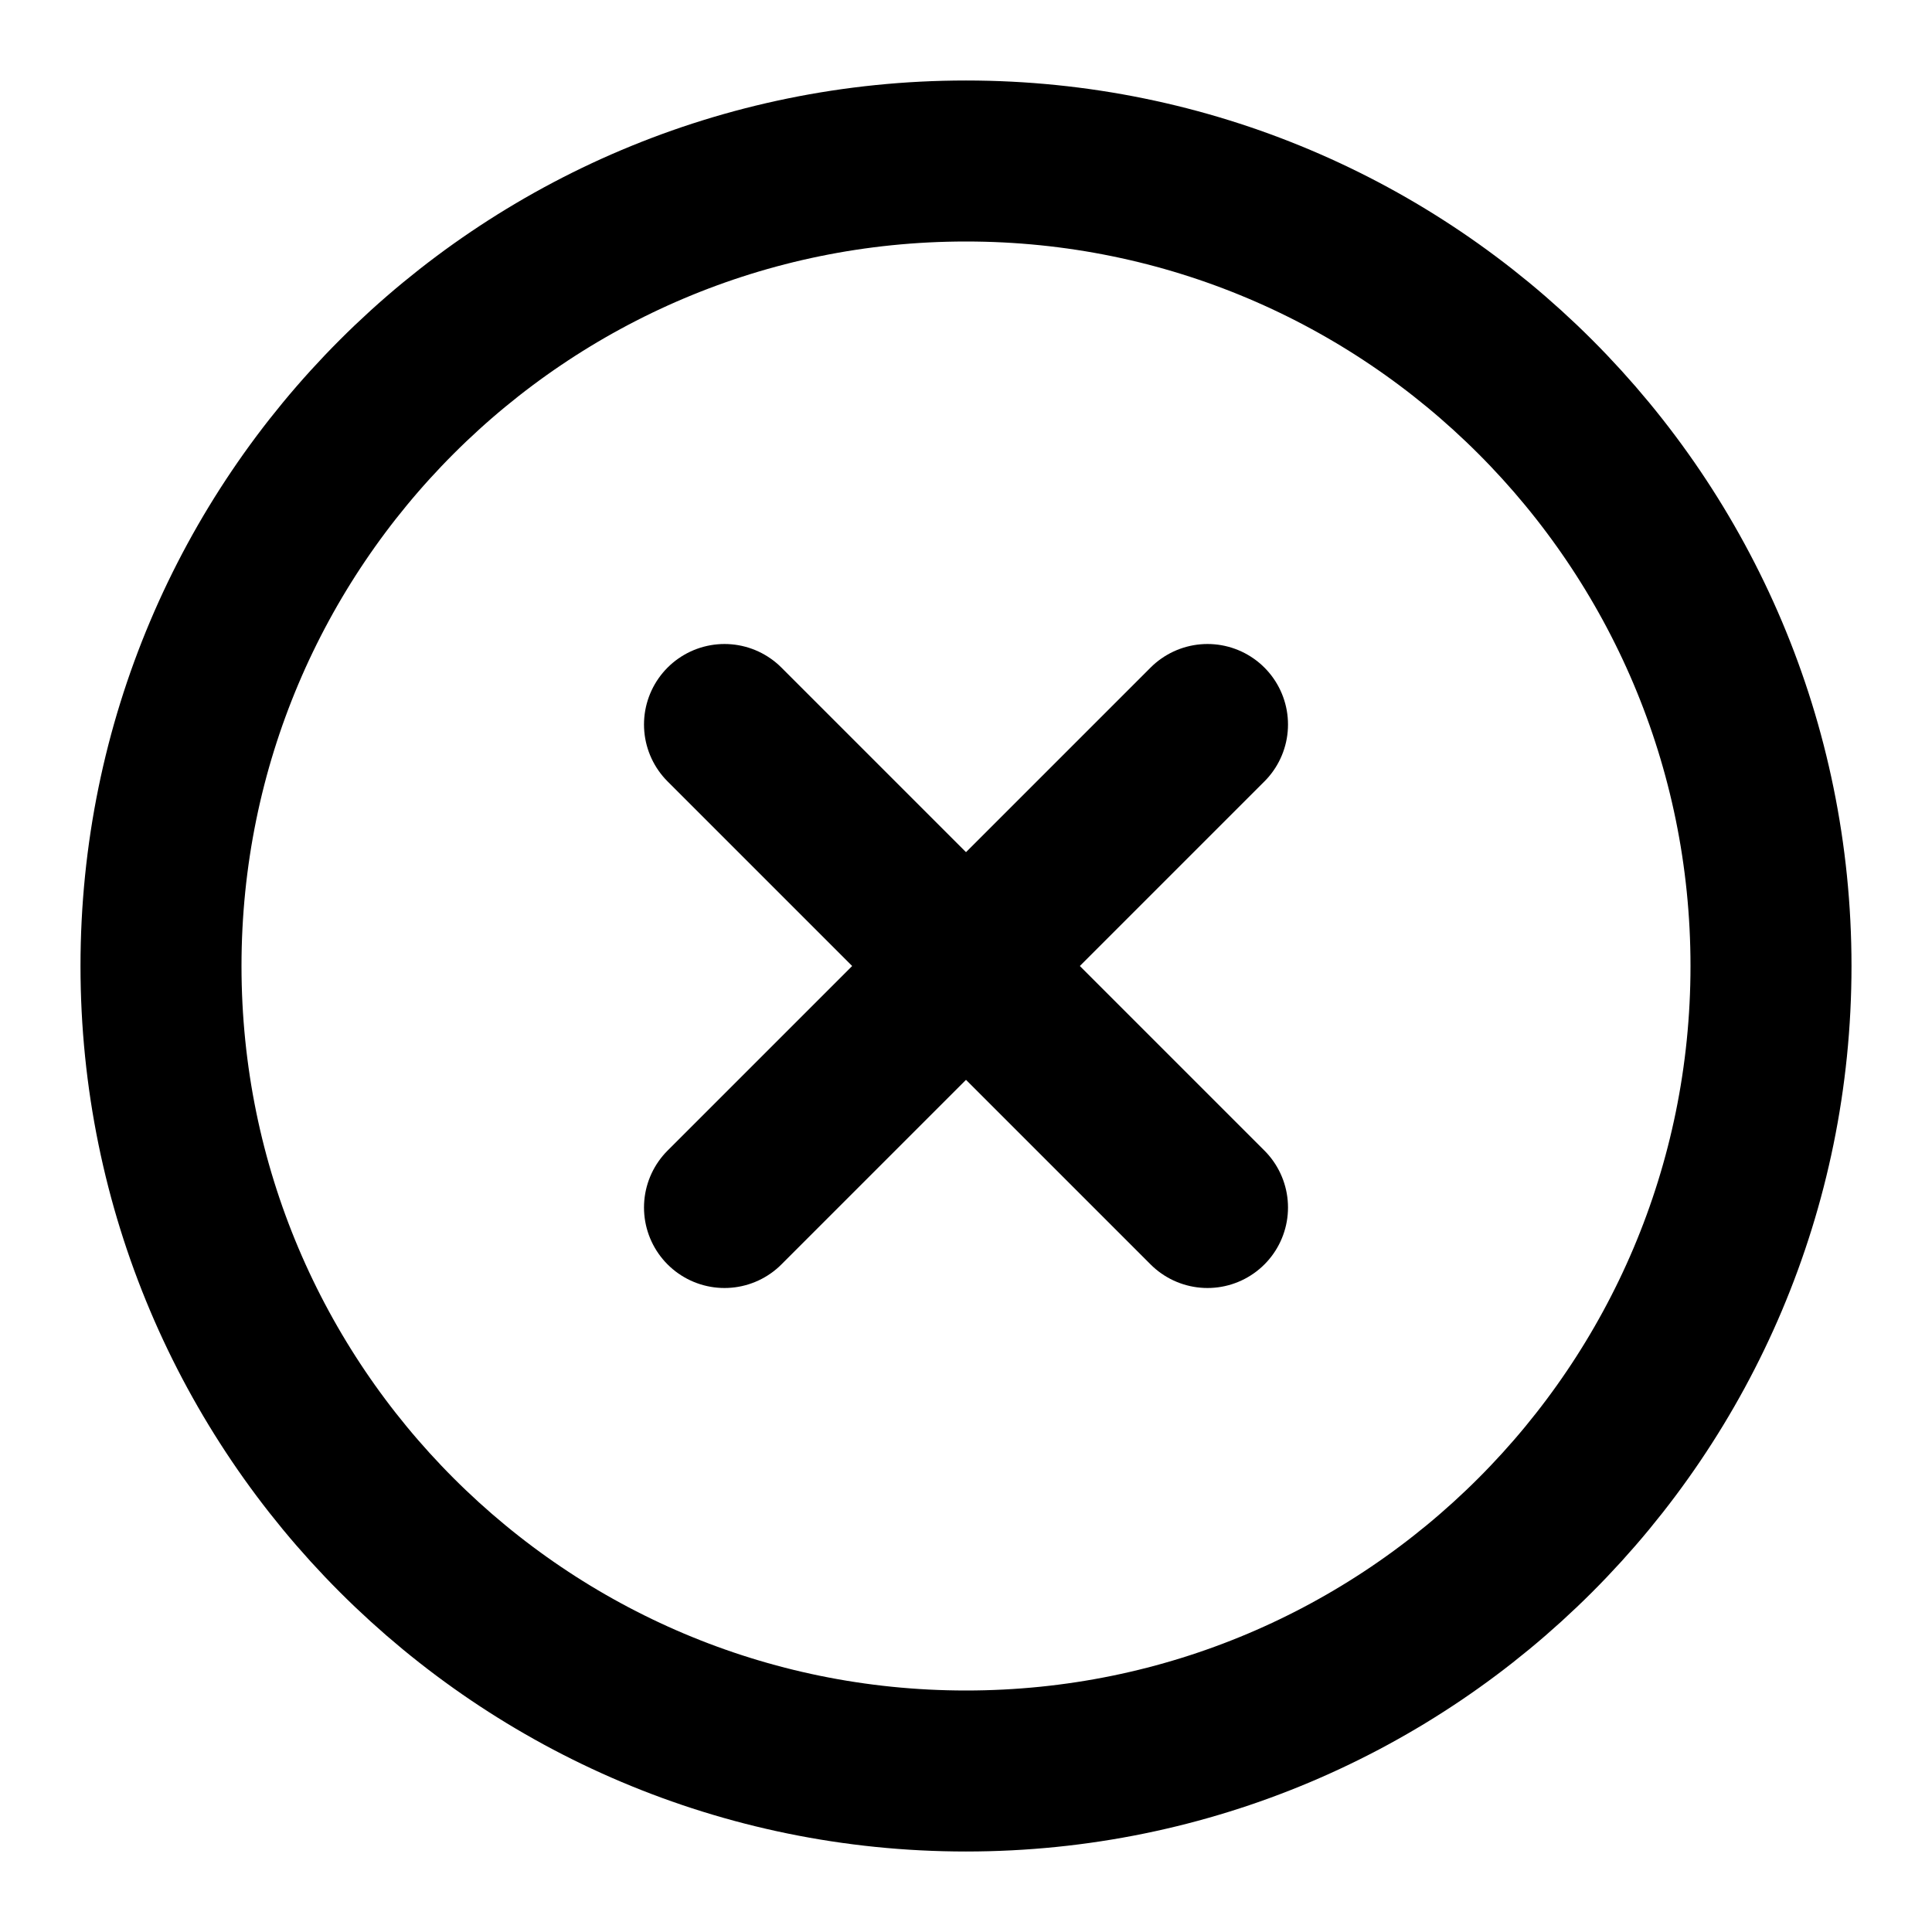
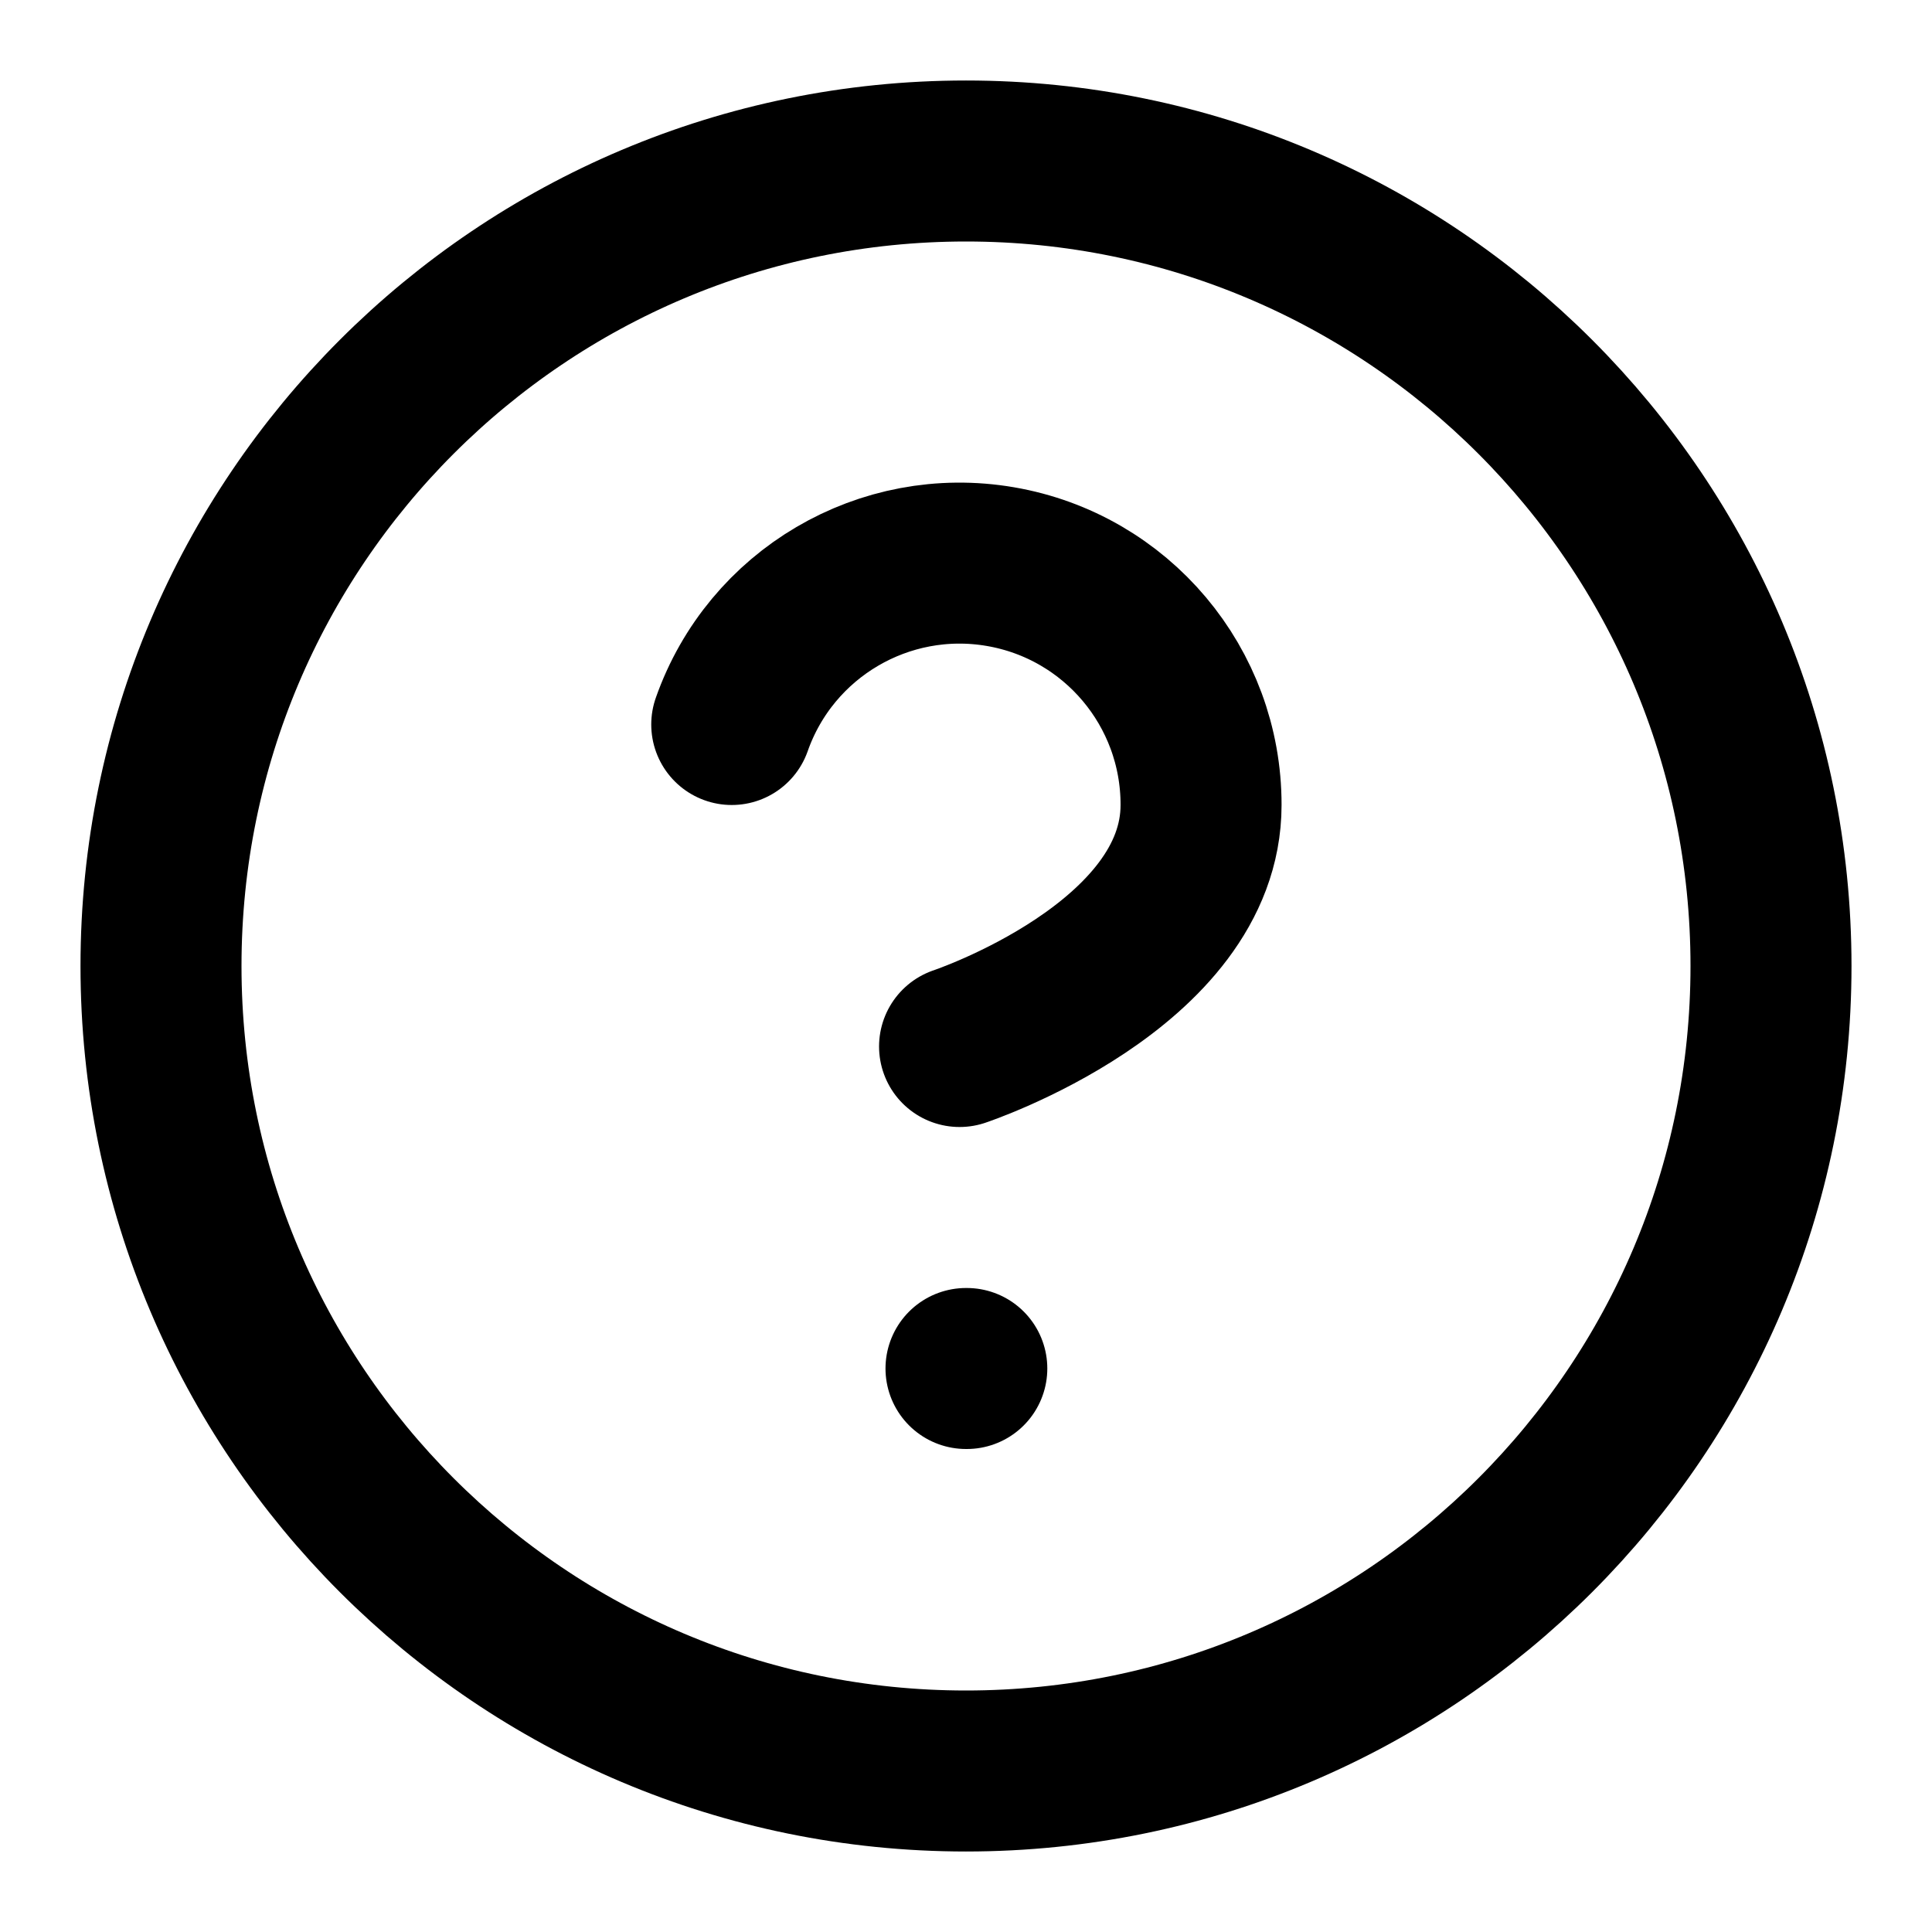
<svg xmlns="http://www.w3.org/2000/svg" width="24" height="24" viewBox="0 0 24 24" fill="none" stroke="#000000" stroke-width="2" stroke-linecap="round" stroke-linejoin="round">
  <circle cx="12" cy="12" r="10" />
-   <line x1="15" y1="9" x2="9" y2="15" />
-   <line x1="9" y1="9" x2="15" y2="15" />
+   <path d="M9.09 9a3 3 0 0 1 5.83 1c0 2-3 3-3 3" />
+   <line x1="12" y1="17" x2="12.01" y2="17" />
</svg>
